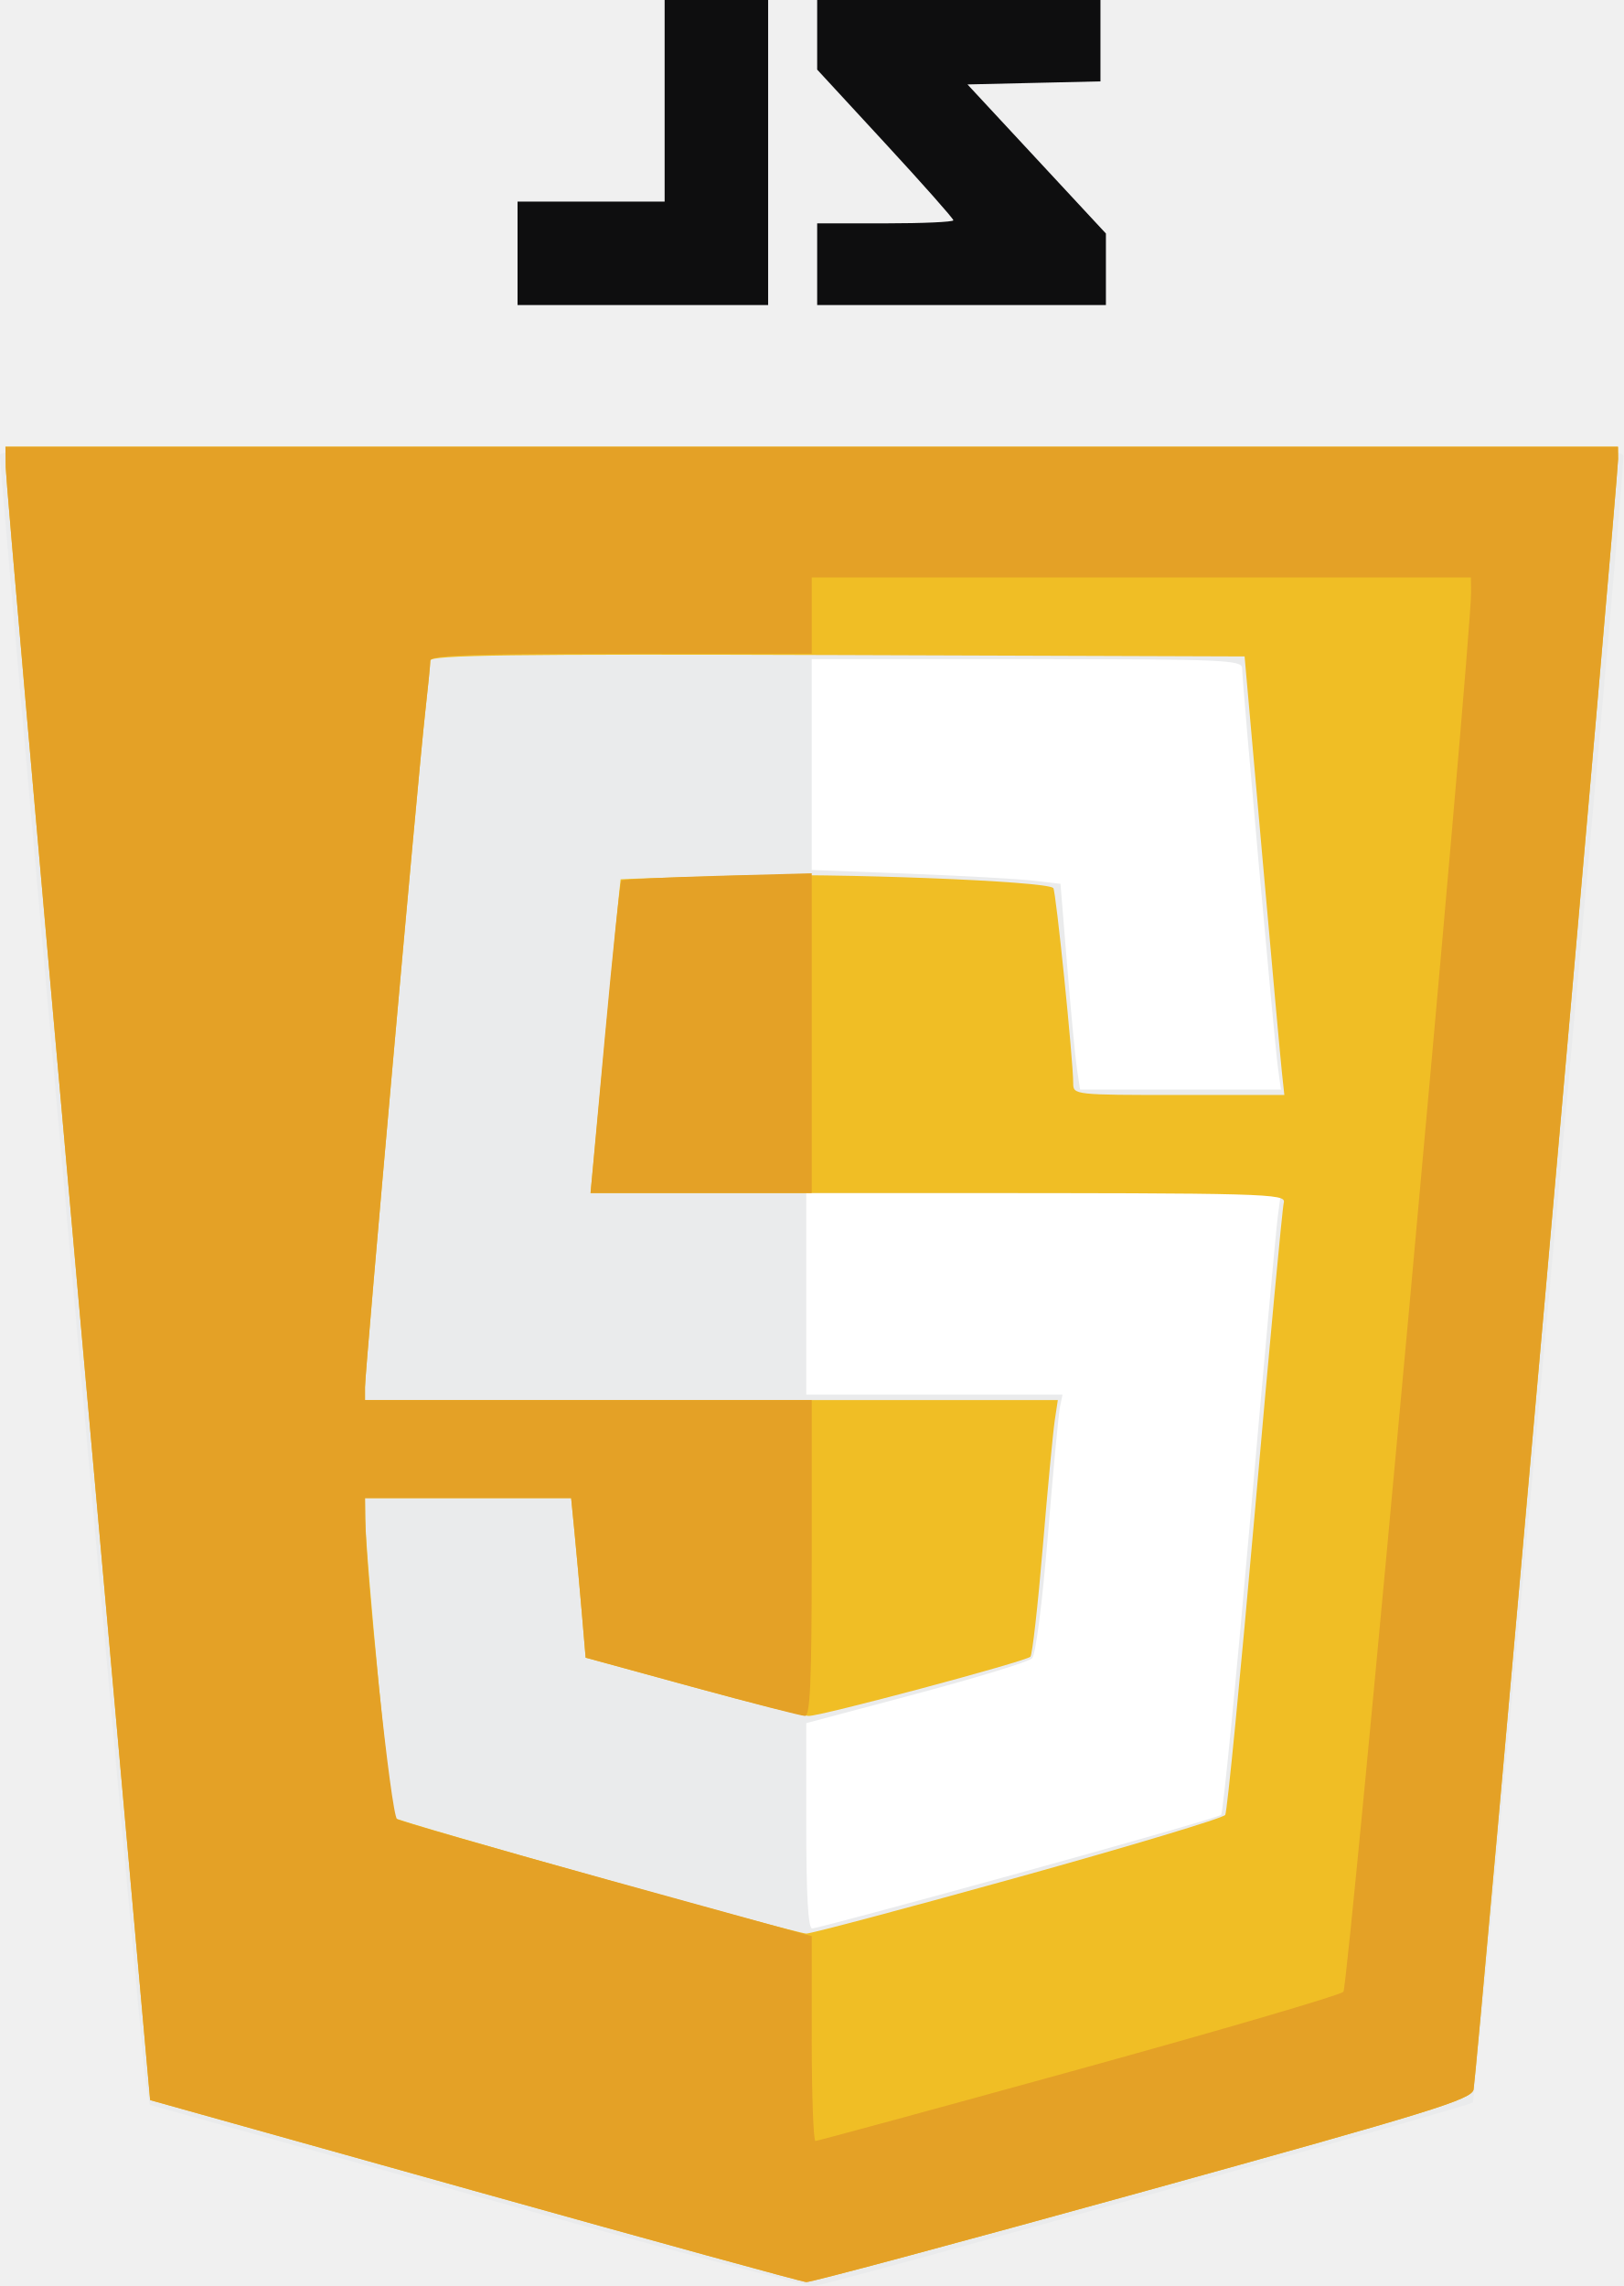
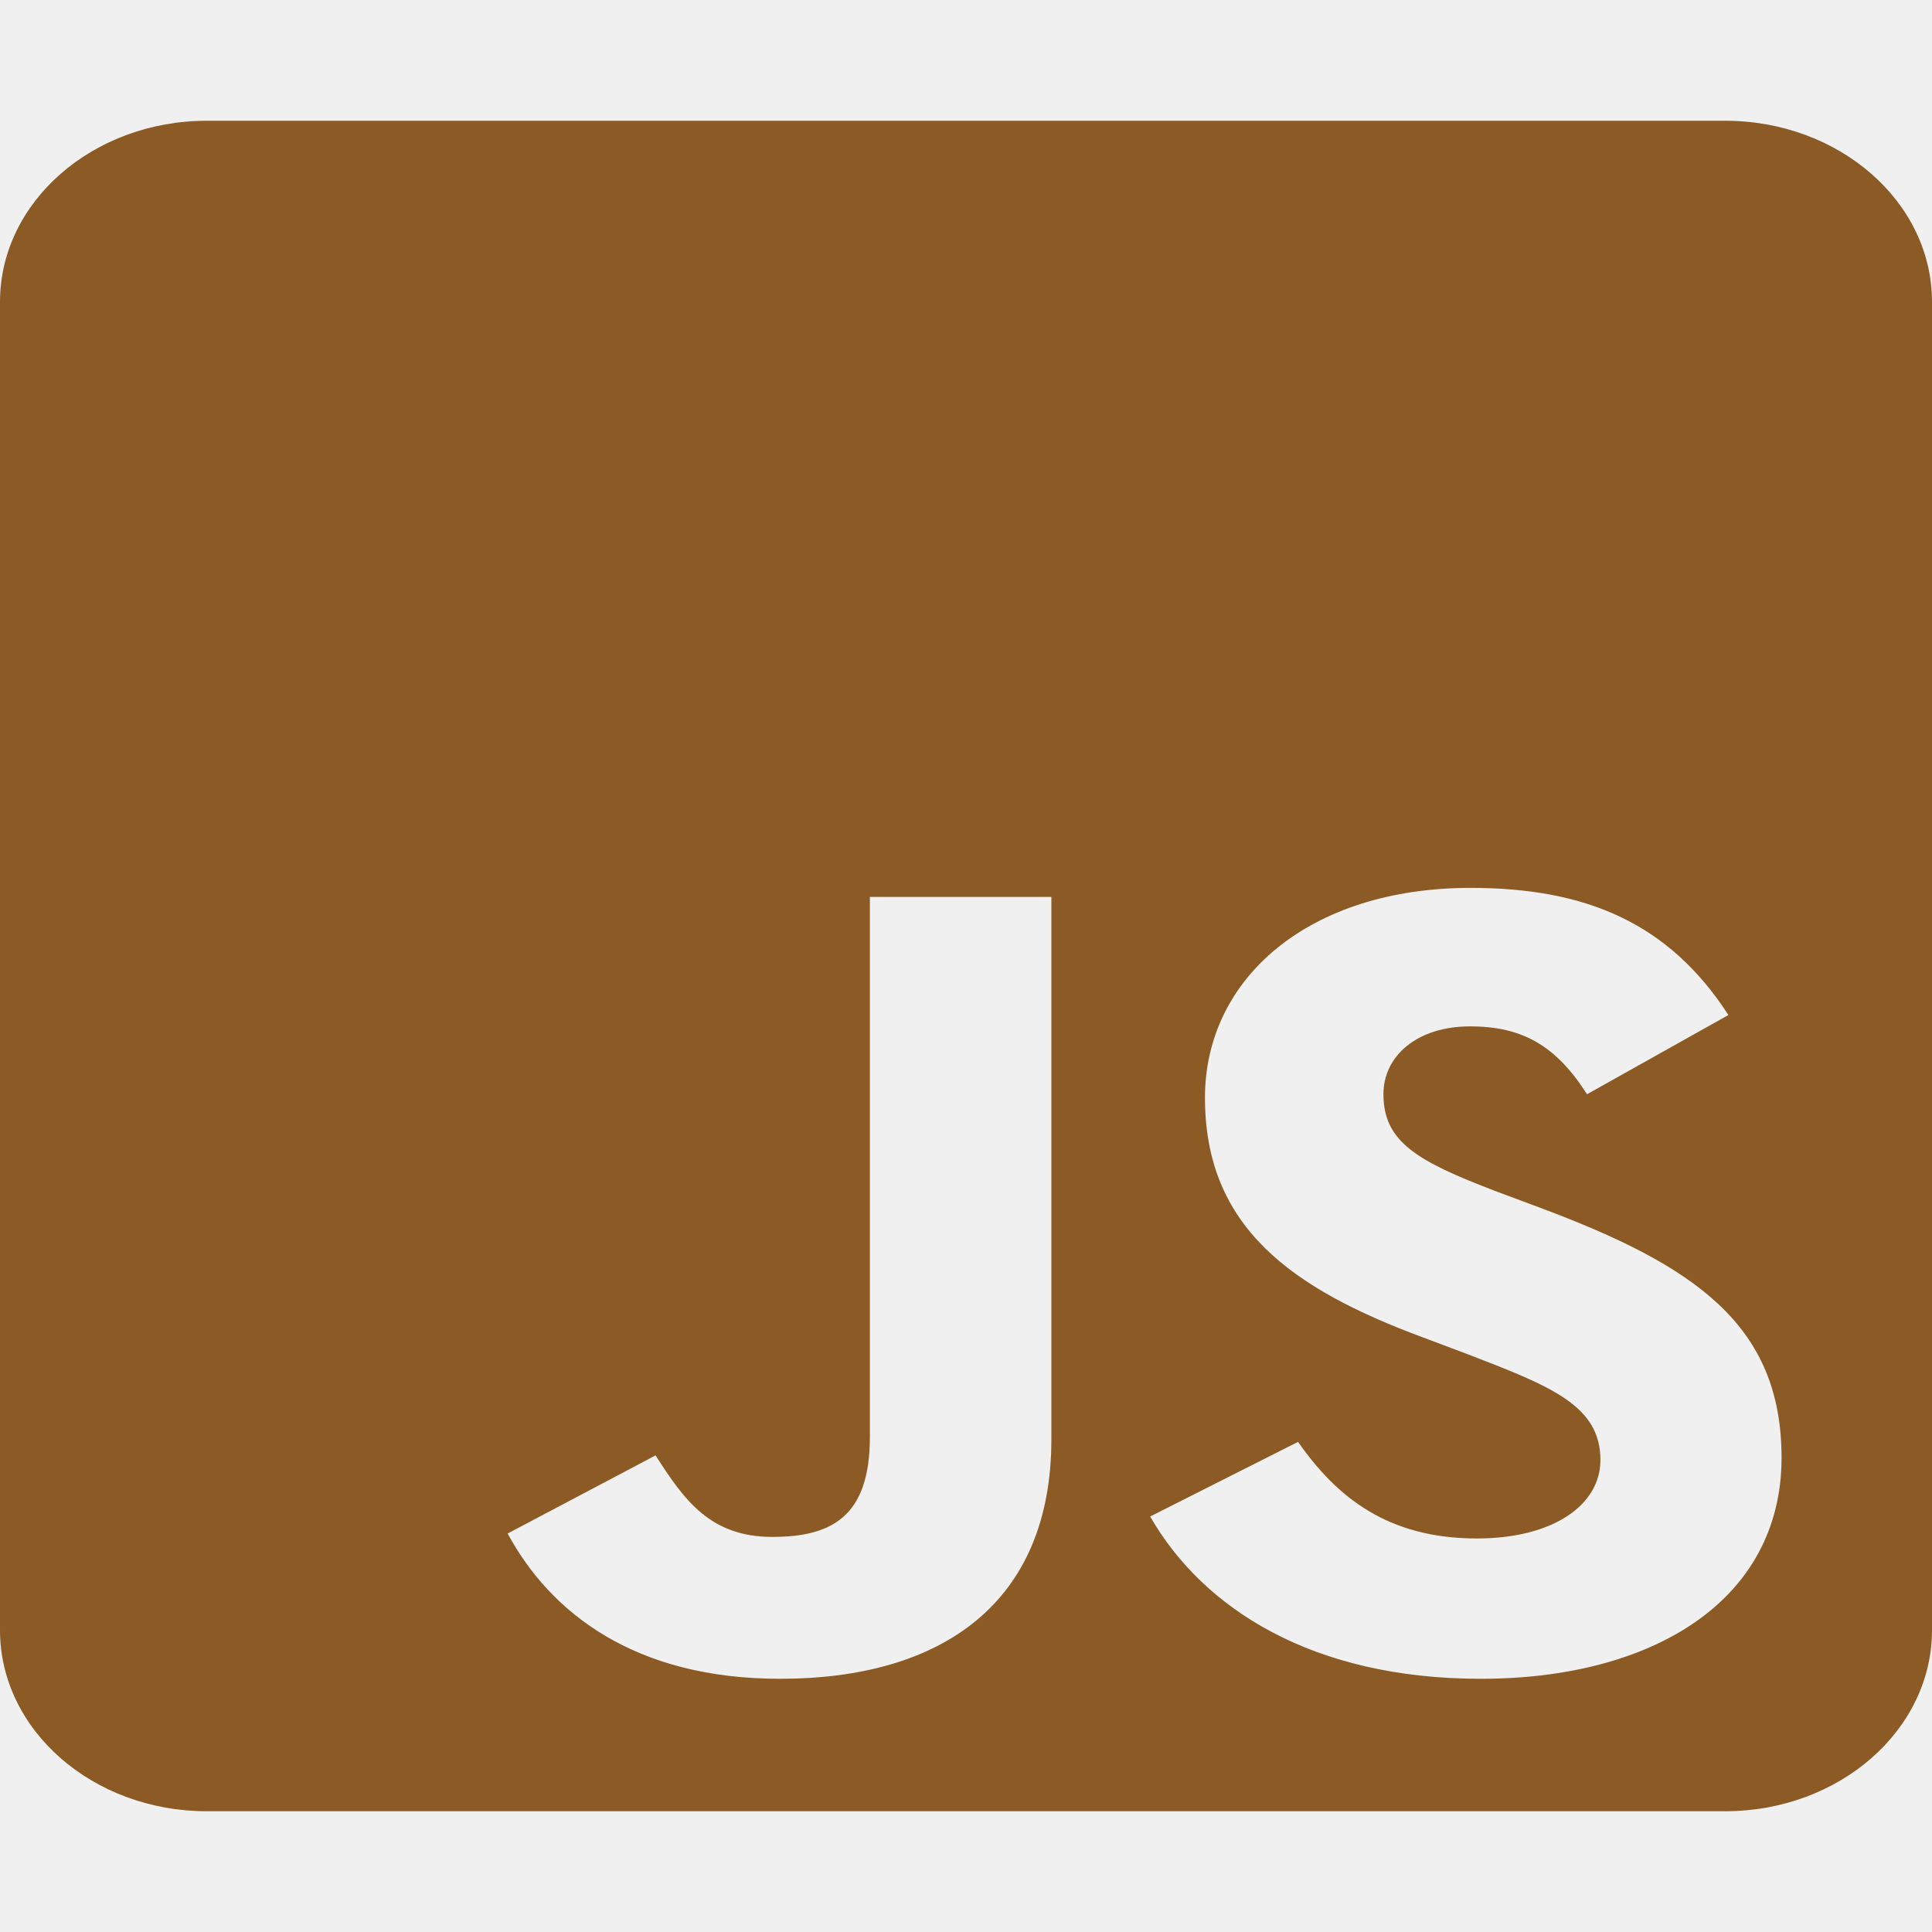
- <svg xmlns="http://www.w3.org/2000/svg" version="1.1" id="svg64" width="397.318" height="559.5" viewBox="0 0 397.318 559.5">
-   <defs id="defs68" />
-   <path style="fill:#ffffff;stroke-width:1.333" d="m 1.334,109.332 0.062,5 c 0.034,2.75 8.002,93.801 17.705,202.334 L 36.744,514 l 79.295,22.201 c 43.612,12.211 80.195,22.263 81.295,22.34 1.1,0.077 38.166,-9.874 82.369,-22.113 70.87,-19.623 80.438,-22.579 80.945,-25.008 0.707,-3.384 35.413,-394.899 35.377,-399.088 l -0.025,-3 H 198.666 Z" id="path118" />
-   <path id="path88" d="m 116.667,537.529 -80,-22.362 -1.045,-5.917 C 34.692,503.991 0,116.516 0,111.397 c 0,-1.853 20.256,-2.063 198.667,-2.063 188.323,0 198.666,0.121 198.651,2.333 -0.063,9.553 -35.972,402.159 -36.854,402.94 -1.115,0.987 -155.957,44.126 -161.131,44.89 -1.467,0.217 -38.667,-9.669 -82.667,-21.968 z M 249.111,458.516 c 26.889,-7.416 49.277,-13.866 49.751,-14.333 0.474,-0.467 3.621,-32.35 6.992,-70.85 3.371,-38.5 6.47,-72.55 6.886,-75.667 L 313.497,292 h -58.082 -58.082 v 24.667 24.667 h 31.359 31.359 l -0.624,3 c -0.343,1.65 -1.677,15.829 -2.964,31.51 -1.364,16.615 -2.98,29.15 -3.875,30.045 -0.844,0.844 -13.622,4.757 -28.395,8.694 l -26.86,7.159 v 25.129 c 0,17.152 0.459,25.129 1.444,25.129 0.794,0 23.444,-6.068 50.333,-13.484 z M 312.732,261 C 311.851,254.467 304,166.837 304,163.533 c 0,-2.007 -4.616,-2.2 -52.667,-2.2 h -52.667 v 25.794 25.794 l 23.667,0.912 c 13.017,0.502 26.715,1.265 30.442,1.697 l 6.775,0.785 1.645,20.176 c 0.905,11.097 1.982,22.426 2.395,25.176 l 0.751,5 h 24.578 24.578 z" style="fill:#eaebec;stroke-width:1.333" />
-   <path id="path80" d="M 116.039,536.201 36.744,514 19.101,316.667 C 9.398,208.133 1.43,117.083 1.396,114.333 l -0.063,-5 H 198.667 396 l 0.026,3 c 0.036,4.189 -34.671,395.704 -35.378,399.088 -0.507,2.429 -10.075,5.385 -80.945,25.008 -44.203,12.239 -81.27,22.19 -82.37,22.113 -1.1,-0.077 -37.683,-10.131 -81.295,-22.341 z m 133.133,-76.742 c 27.411,-7.621 50.227,-14.485 50.702,-15.255 0.475,-0.769 3.75,-34.28 7.277,-74.468 3.527,-40.188 6.701,-74.12 7.054,-75.403 C 314.811,292.129 310.147,292 229.691,292 H 144.535 l 3.626,-38.333 c 1.994,-21.083 3.674,-38.388 3.732,-38.455 0.059,-0.067 12.557,-0.465 27.773,-0.886 24.951,-0.69 76.405,1.301 78.126,3.022 0.643,0.643 4.874,42.15 4.874,47.816 0,2.794 0.377,2.835 25.836,2.835 h 25.836 l -0.609,-5.667 c -0.335,-3.117 -2.523,-27.267 -4.863,-53.667 l -4.255,-48 -99.639,-0.342 c -79.269,-0.272 -99.642,6.5e-4 -99.65,1.333 -0.007,0.921 -0.587,6.775 -1.291,13.008 -1.704,15.084 -14.698,160.823 -14.698,164.848 v 3.152 h 84.784 84.784 l -0.756,5 c -0.416,2.75 -1.734,16.7 -2.929,31 -1.195,14.3 -2.558,26.369 -3.028,26.821 -1.242,1.192 -51.119,14.517 -54.23,14.487 -1.444,-0.014 -14.326,-3.228 -28.626,-7.142 l -26,-7.117 -0.953,-11.191 c -0.524,-6.155 -1.322,-14.941 -1.773,-19.524 l -0.819,-8.333 h -25.227 -25.227 l 0.056,5 c 0.104,9.351 6.168,72.335 7.048,73.215 1.018,1.018 97.912,28.255 100.896,28.362 1.1,0.039 24.427,-6.164 51.838,-13.784 z" style="fill:#f0be25;stroke-width:1.333" />
-   <path id="path78" d="M 116.039,536.201 36.744,514 19.101,316.667 C 9.398,208.133 1.43,117.083 1.396,114.333 l -0.063,-5 H 198.667 396 l 0.026,3 c 0.036,4.189 -34.671,395.704 -35.378,399.088 -0.507,2.429 -10.075,5.385 -80.945,25.008 -44.203,12.239 -81.27,22.19 -82.37,22.113 -1.1,-0.077 -37.683,-10.131 -81.295,-22.341 z m 147.874,-29.701 c 34.881,-9.625 64.076,-18.175 64.876,-19 C 330.036,486.216 360.161,156.046 360.04,145 l -0.04,-3.667 H 279.333 198.667 V 150.667 160 H 152 c -36.439,0 -46.669,0.365 -46.678,1.667 -0.007,0.917 -0.587,6.767 -1.291,13 -1.704,15.084 -14.698,160.823 -14.698,164.848 v 3.152 H 144 198.667 v 38.667 c 0,30.058 -0.371,38.661 -1.667,38.642 -0.917,-0.014 -13.367,-3.228 -27.667,-7.142 l -26,-7.117 -0.953,-11.191 c -0.524,-6.155 -1.322,-14.941 -1.773,-19.524 l -0.819,-8.333 h -25.227 -25.227 l 0.056,5 c 0.16,14.301 6.346,72.679 7.797,73.576 0.882,0.545 24.076,7.21 51.542,14.81 l 49.938,13.819 v 25.064 c 0,13.785 0.411,25.064 0.913,25.064 0.502,0 29.452,-7.875 64.333,-17.5 z M 148.02,254.025 c 1.917,-20.886 3.746,-38.211 4.066,-38.5 0.319,-0.289 10.931,-0.812 23.581,-1.162 l 23,-0.636 V 252.863 292 H 171.601 144.535 Z" style="fill:#e4a126;stroke-width:1.333" />
-   <path id="path76" d="M 126.667,62 V 49.333 h 18 18 V 24.667 0 H 175.333 188 V 37.333 74.667 H 157.333 126.667 Z M 200,64.667 v -10 h 16.667 c 9.167,0 16.667,-0.339 16.667,-0.753 0,-0.414 -7.5,-8.881 -16.667,-18.816 L 200,17.034 V 8.517 0 h 34.667 34.667 v 9.959 9.959 l -16.274,0.374 -16.274,0.374 16.941,18.244 16.941,18.244 v 8.756 8.756 H 235.333 200 Z" style="fill:#0e0e0f;stroke-width:1.333" />
+ <svg xmlns="http://www.w3.org/2000/svg" width="16" height="16" viewBox="0 0 16 16" fill="none">
+   <g id="javascript">
+     <path id="Vector" d="M14.286 1H1.714C0.768 1 0 1.672 0 2.5V13.5C0 14.328 0.768 15 1.714 15H14.286C15.232 15 16 14.328 16 13.5V2.5C16 1.672 15.232 1 14.286 1ZM8.707 11.919C8.707 13.281 7.793 13.903 6.461 13.903C5.257 13.903 4.561 13.359 4.204 12.7L5.429 12.053C5.664 12.419 5.879 12.728 6.396 12.728C6.889 12.728 7.204 12.559 7.204 11.9V7.428H8.707V11.919V11.919ZM12.264 13.903C10.868 13.903 9.964 13.322 9.525 12.559L10.75 11.941C11.071 12.4 11.493 12.741 12.232 12.741C12.854 12.741 13.254 12.469 13.254 12.091C13.254 11.641 12.846 11.481 12.157 11.216L11.782 11.075C10.696 10.672 9.979 10.162 9.979 9.091C9.979 8.103 10.839 7.353 12.179 7.353C13.136 7.353 13.821 7.644 14.314 8.406L13.143 9.062C12.886 8.659 12.607 8.5 12.175 8.5C11.736 8.5 11.457 8.744 11.457 9.062C11.457 9.456 11.736 9.616 12.382 9.863L12.757 10.003C14.036 10.481 14.754 10.972 14.754 12.072C14.754 13.253 13.689 13.903 12.264 13.903V13.903Z" fill="#8C5B25" />
+   </g>
</svg>
